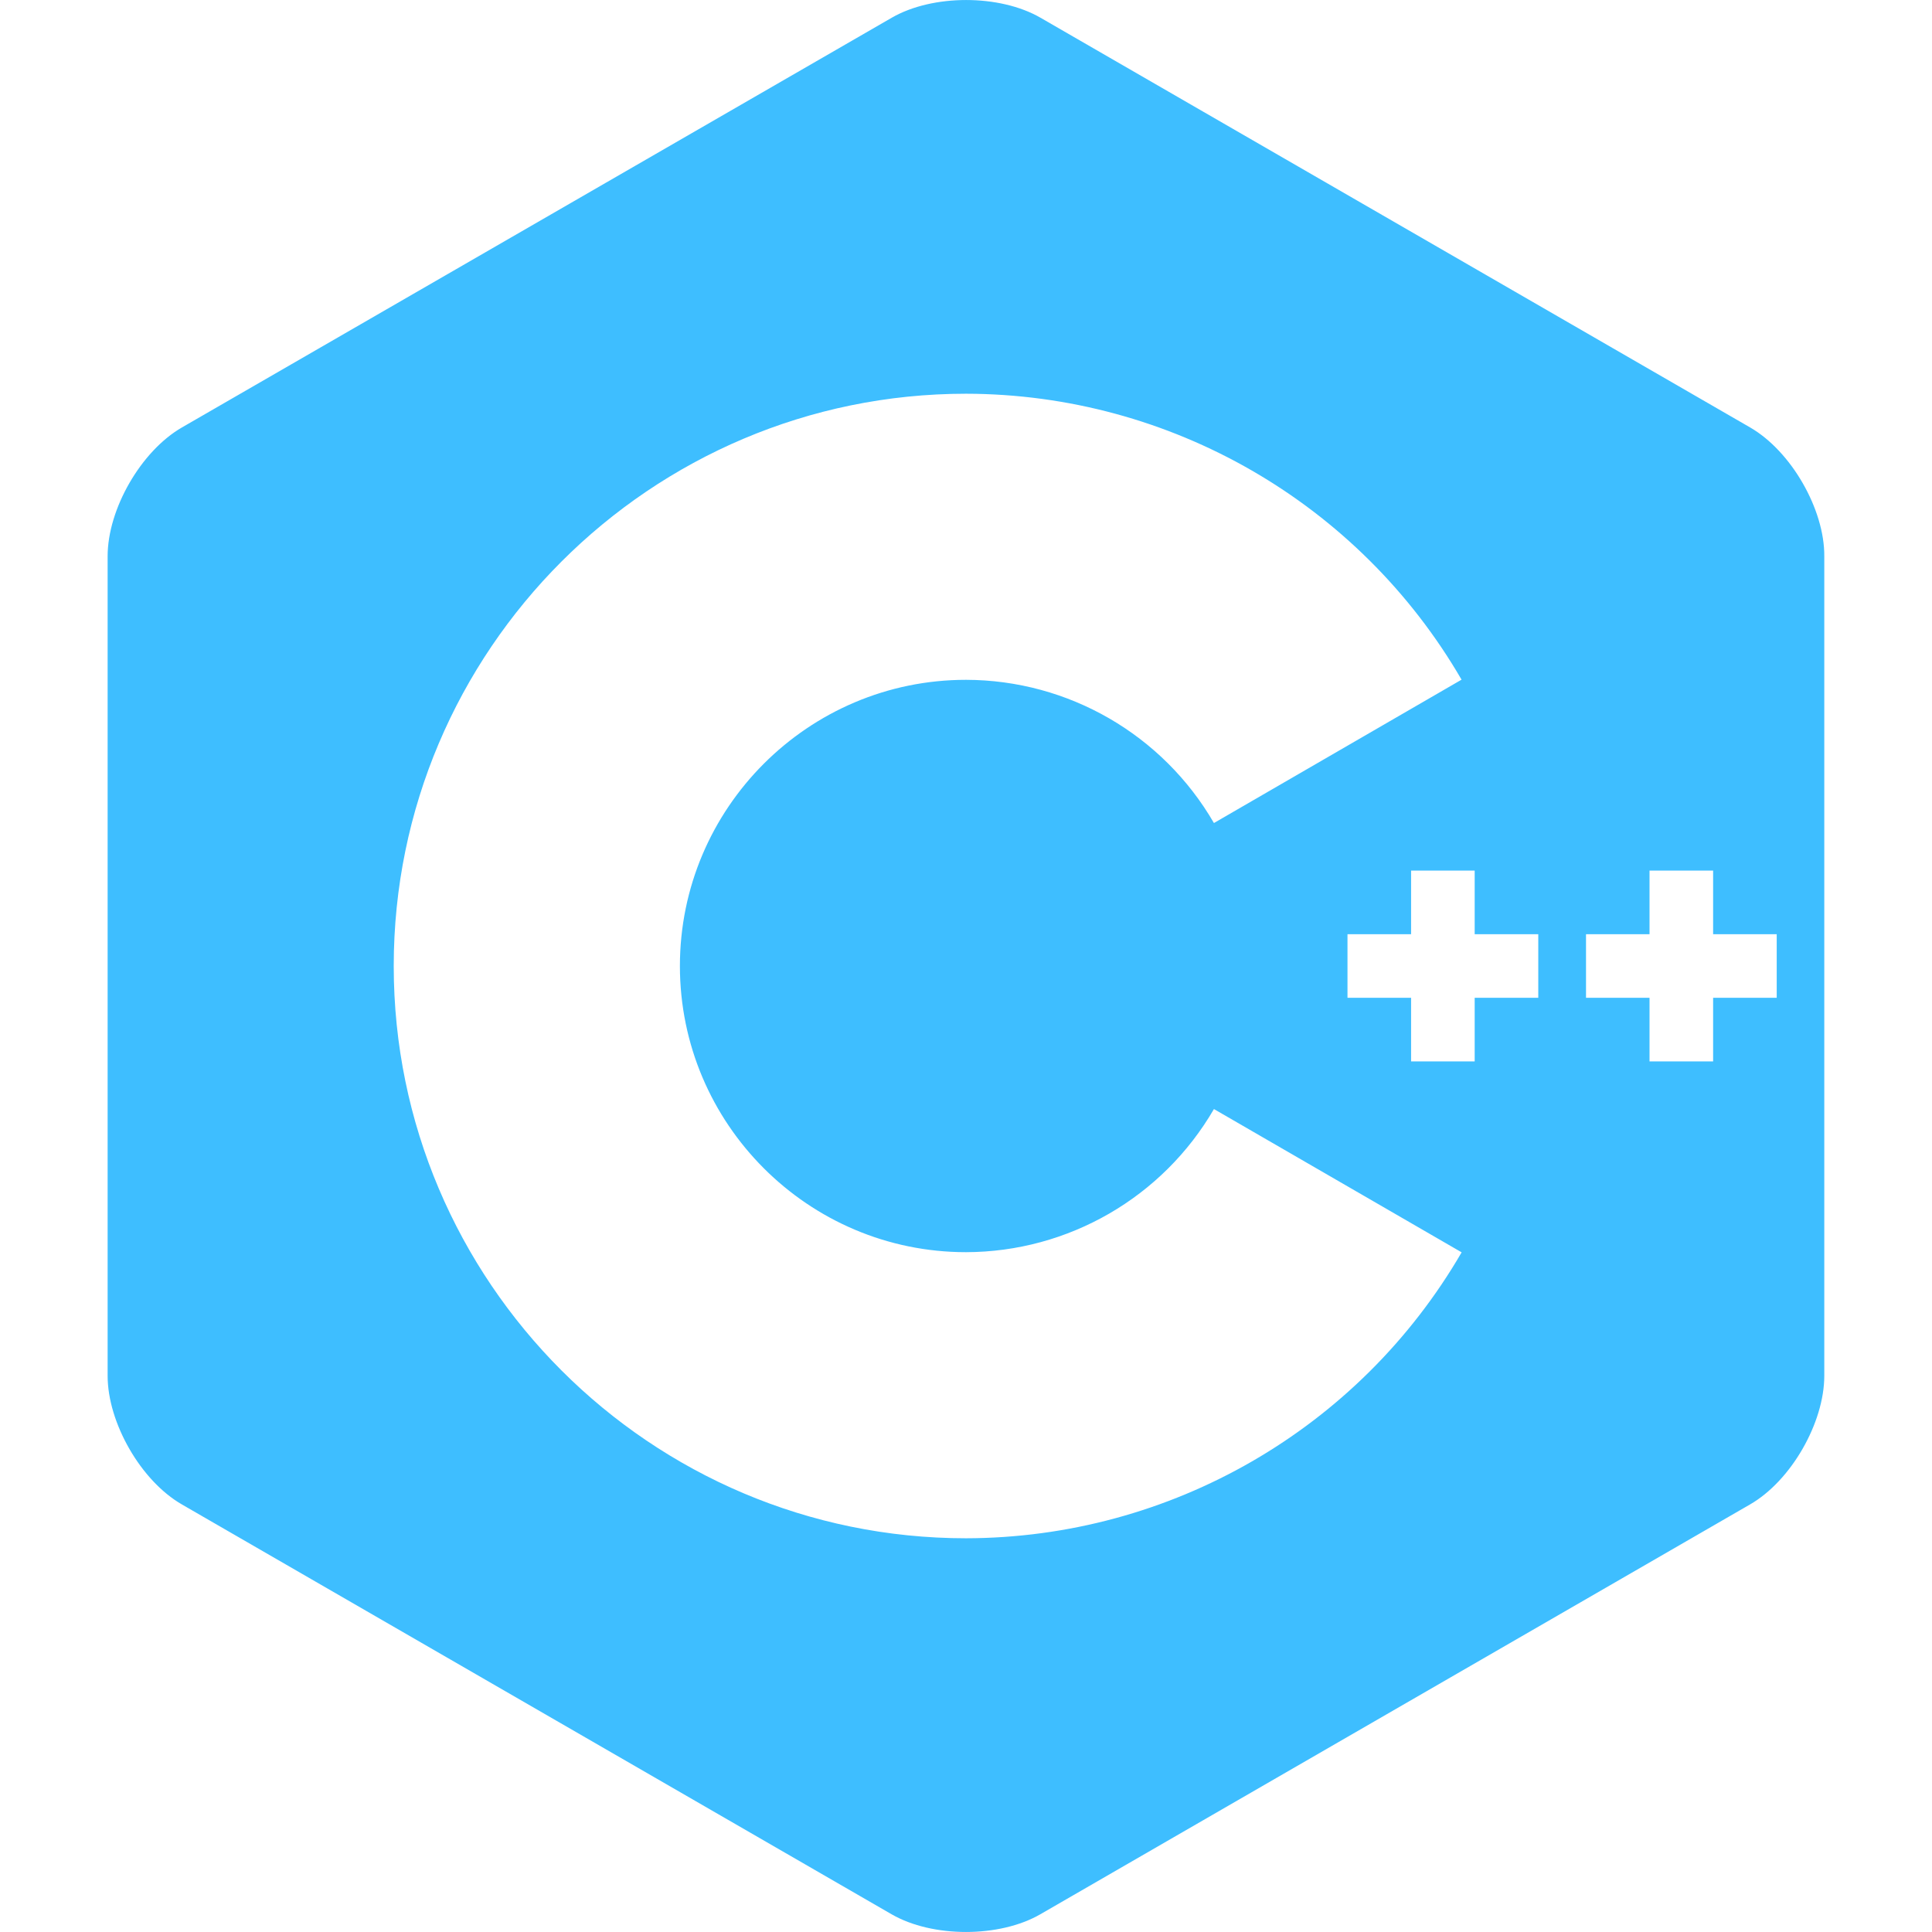
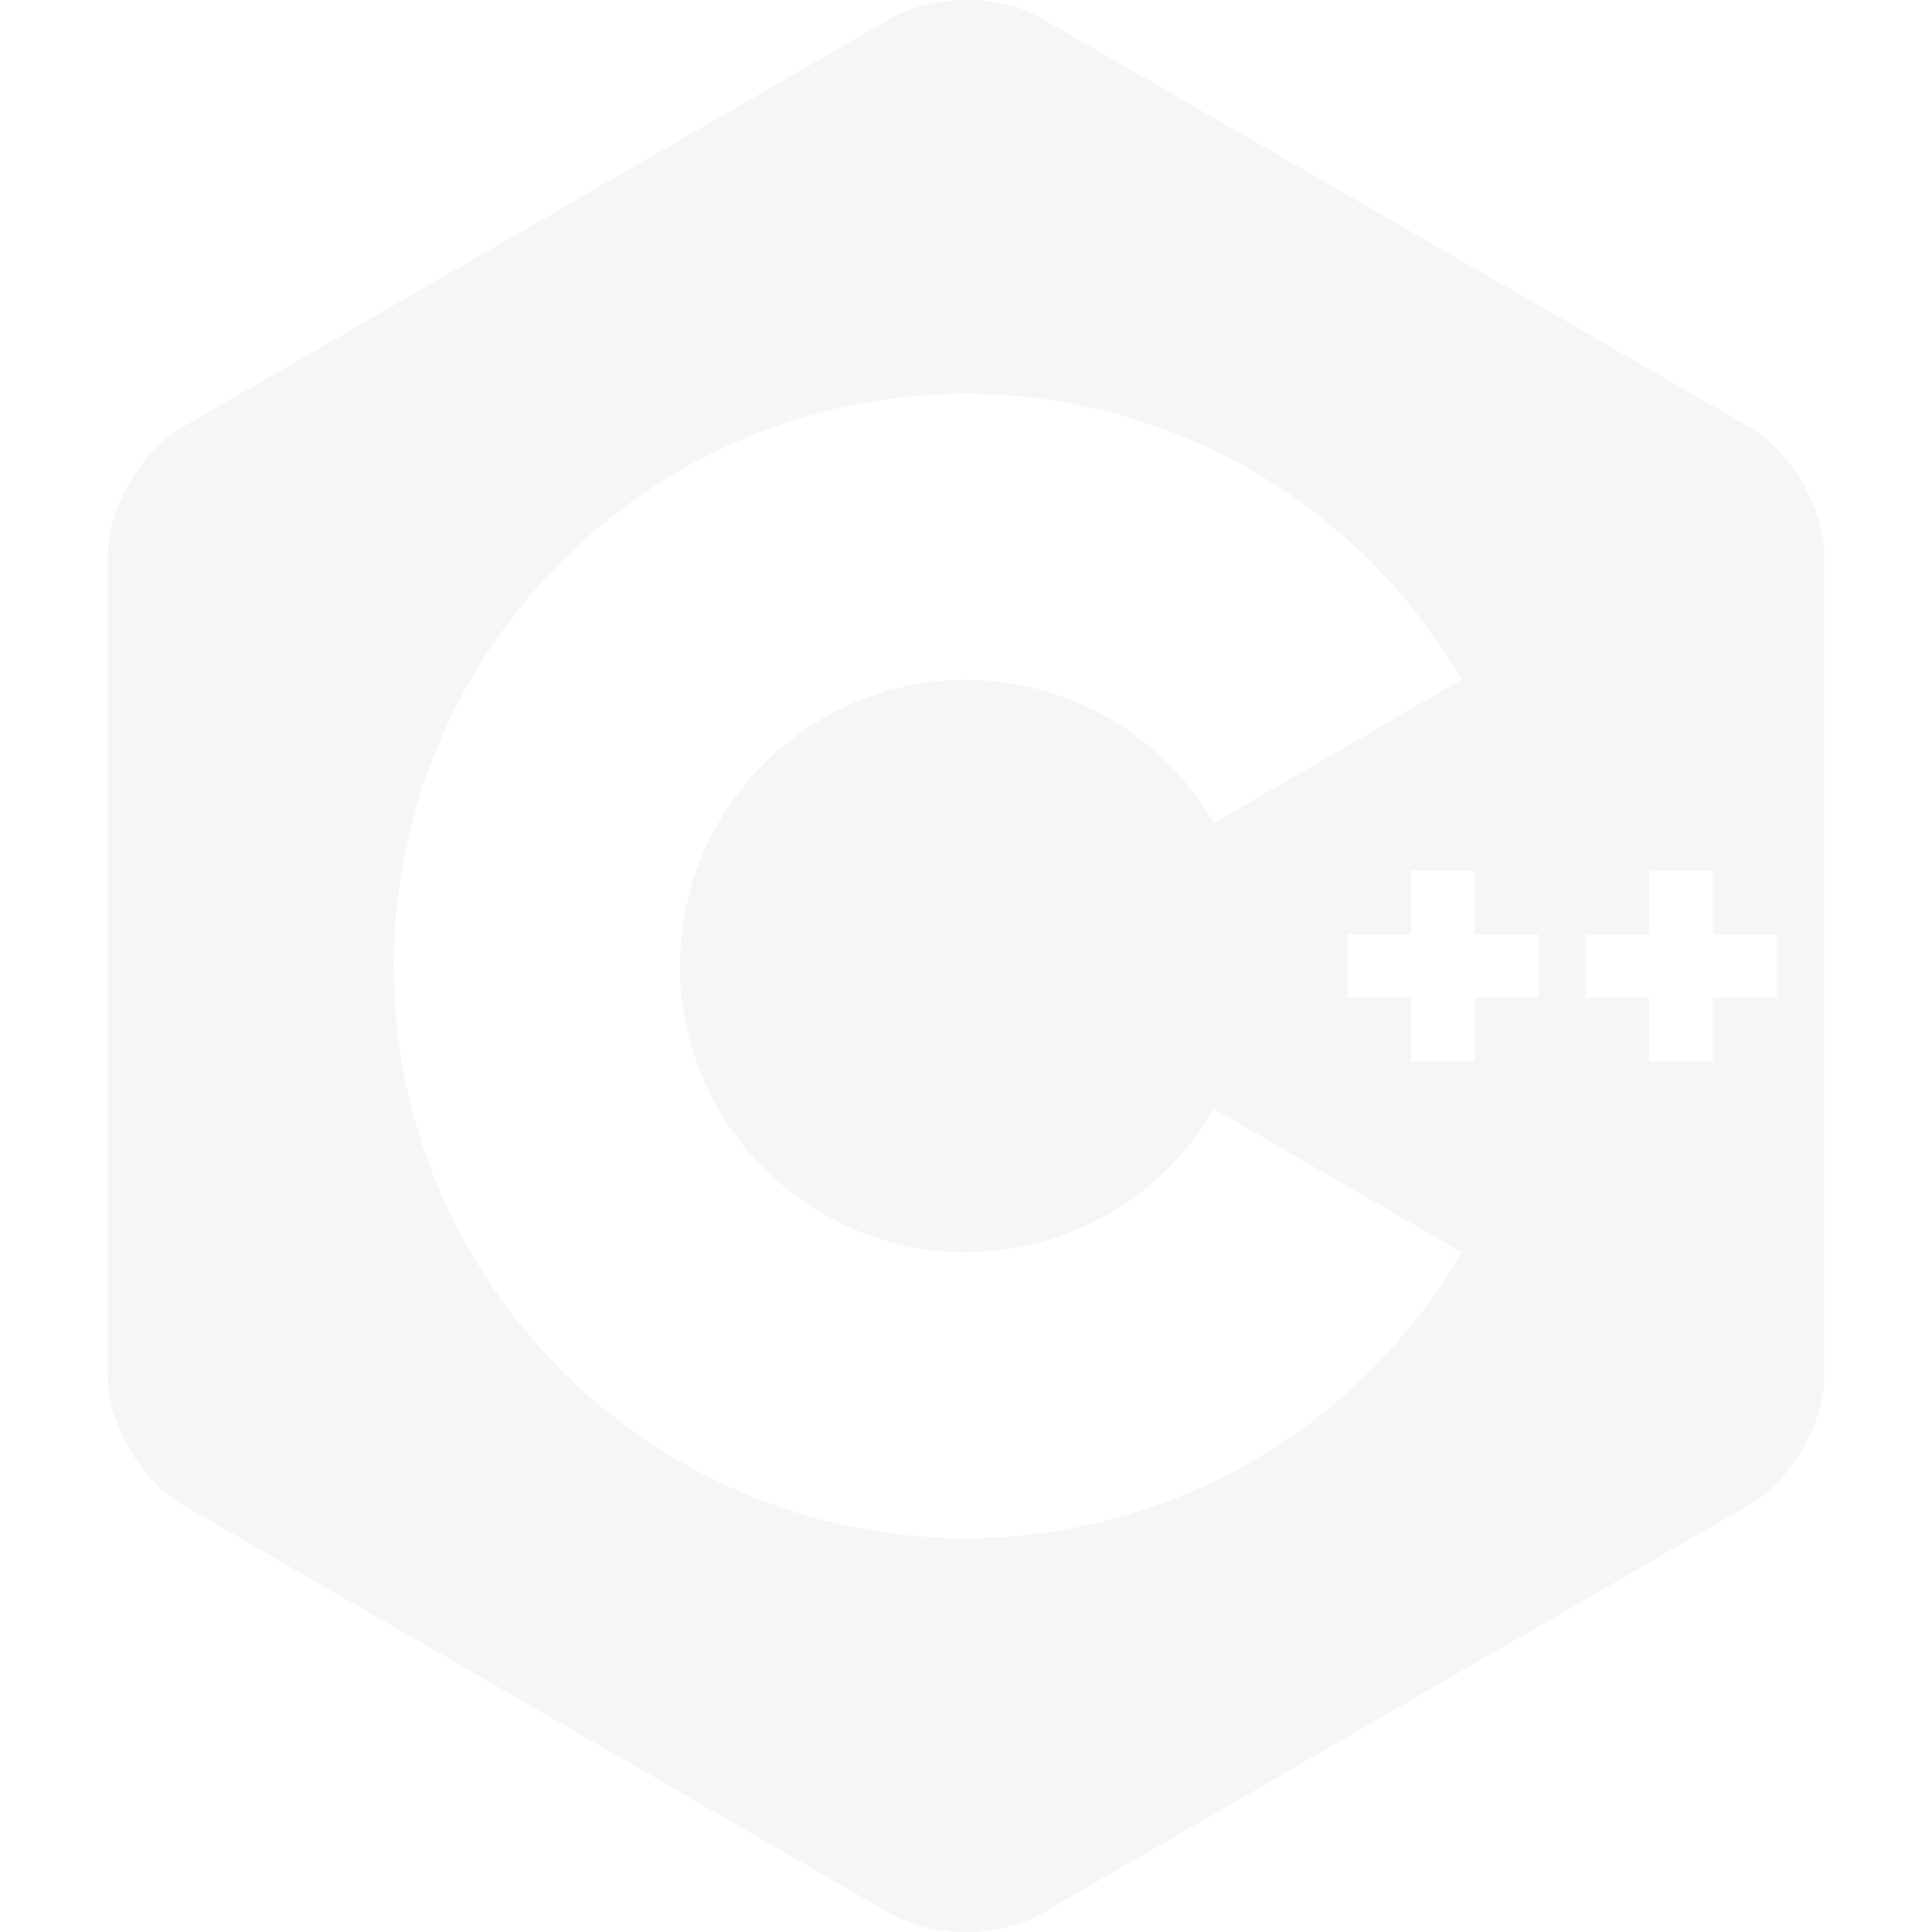
<svg xmlns="http://www.w3.org/2000/svg" viewBox="0 0 24 24">
-   <path style="fill:#3ebeff;fill-opacity:1" d="M22.393 6c-.167-.29-.398-.543-.652-.69L12.925.22c-.508-.293-1.339-.293-1.847 0L2.26 5.31c-.508.293-.923 1.013-.923 1.6v10.18c0 .294.104.62.271.91.167.29.398.543.652.689l8.816 5.091c.508.293 1.339.293 1.847 0l8.816-5.091c.254-.146.485-.399.652-.689s.271-.616.271-.91V6.91c.002-.294-.102-.62-.269-.91zM12 19.109c-3.92 0-7.109-3.189-7.109-7.109S8.08 4.891 12 4.891a7.133 7.133 0 0 1 6.156 3.552l-3.076 1.781A3.567 3.567 0 0 0 12 8.445c-1.96 0-3.554 1.595-3.554 3.555S10.04 15.555 12 15.555a3.57 3.57 0 0 0 3.08-1.778l3.077 1.78A7.135 7.135 0 0 1 12 19.109zm7.109-6.714h-.79v.79h-.79v-.79h-.79v-.79h.79v-.79h.79v.79h.79v.79zm2.962 0h-.79v.79h-.79v-.79h-.789v-.79h.789v-.79h.79v.79h.79v.79z" />
+   <path style="fill:#f6f6f6;fill-opacity:1" d="M22.393 6c-.167-.29-.398-.543-.652-.69L12.925.22c-.508-.293-1.339-.293-1.847 0L2.26 5.31c-.508.293-.923 1.013-.923 1.6v10.18c0 .294.104.62.271.91.167.29.398.543.652.689l8.816 5.091c.508.293 1.339.293 1.847 0l8.816-5.091c.254-.146.485-.399.652-.689s.271-.616.271-.91V6.91c.002-.294-.102-.62-.269-.91zM12 19.109c-3.92 0-7.109-3.189-7.109-7.109S8.08 4.891 12 4.891a7.133 7.133 0 0 1 6.156 3.552l-3.076 1.781A3.567 3.567 0 0 0 12 8.445c-1.96 0-3.554 1.595-3.554 3.555S10.04 15.555 12 15.555a3.57 3.57 0 0 0 3.08-1.778l3.077 1.78A7.135 7.135 0 0 1 12 19.109zm7.109-6.714h-.79v.79h-.79v-.79h-.79v-.79h.79v-.79h.79v.79h.79v.79zm2.962 0h-.79v.79h-.79v-.79h-.789v-.79h.789v-.79h.79v.79h.79v.79z" />
</svg>
